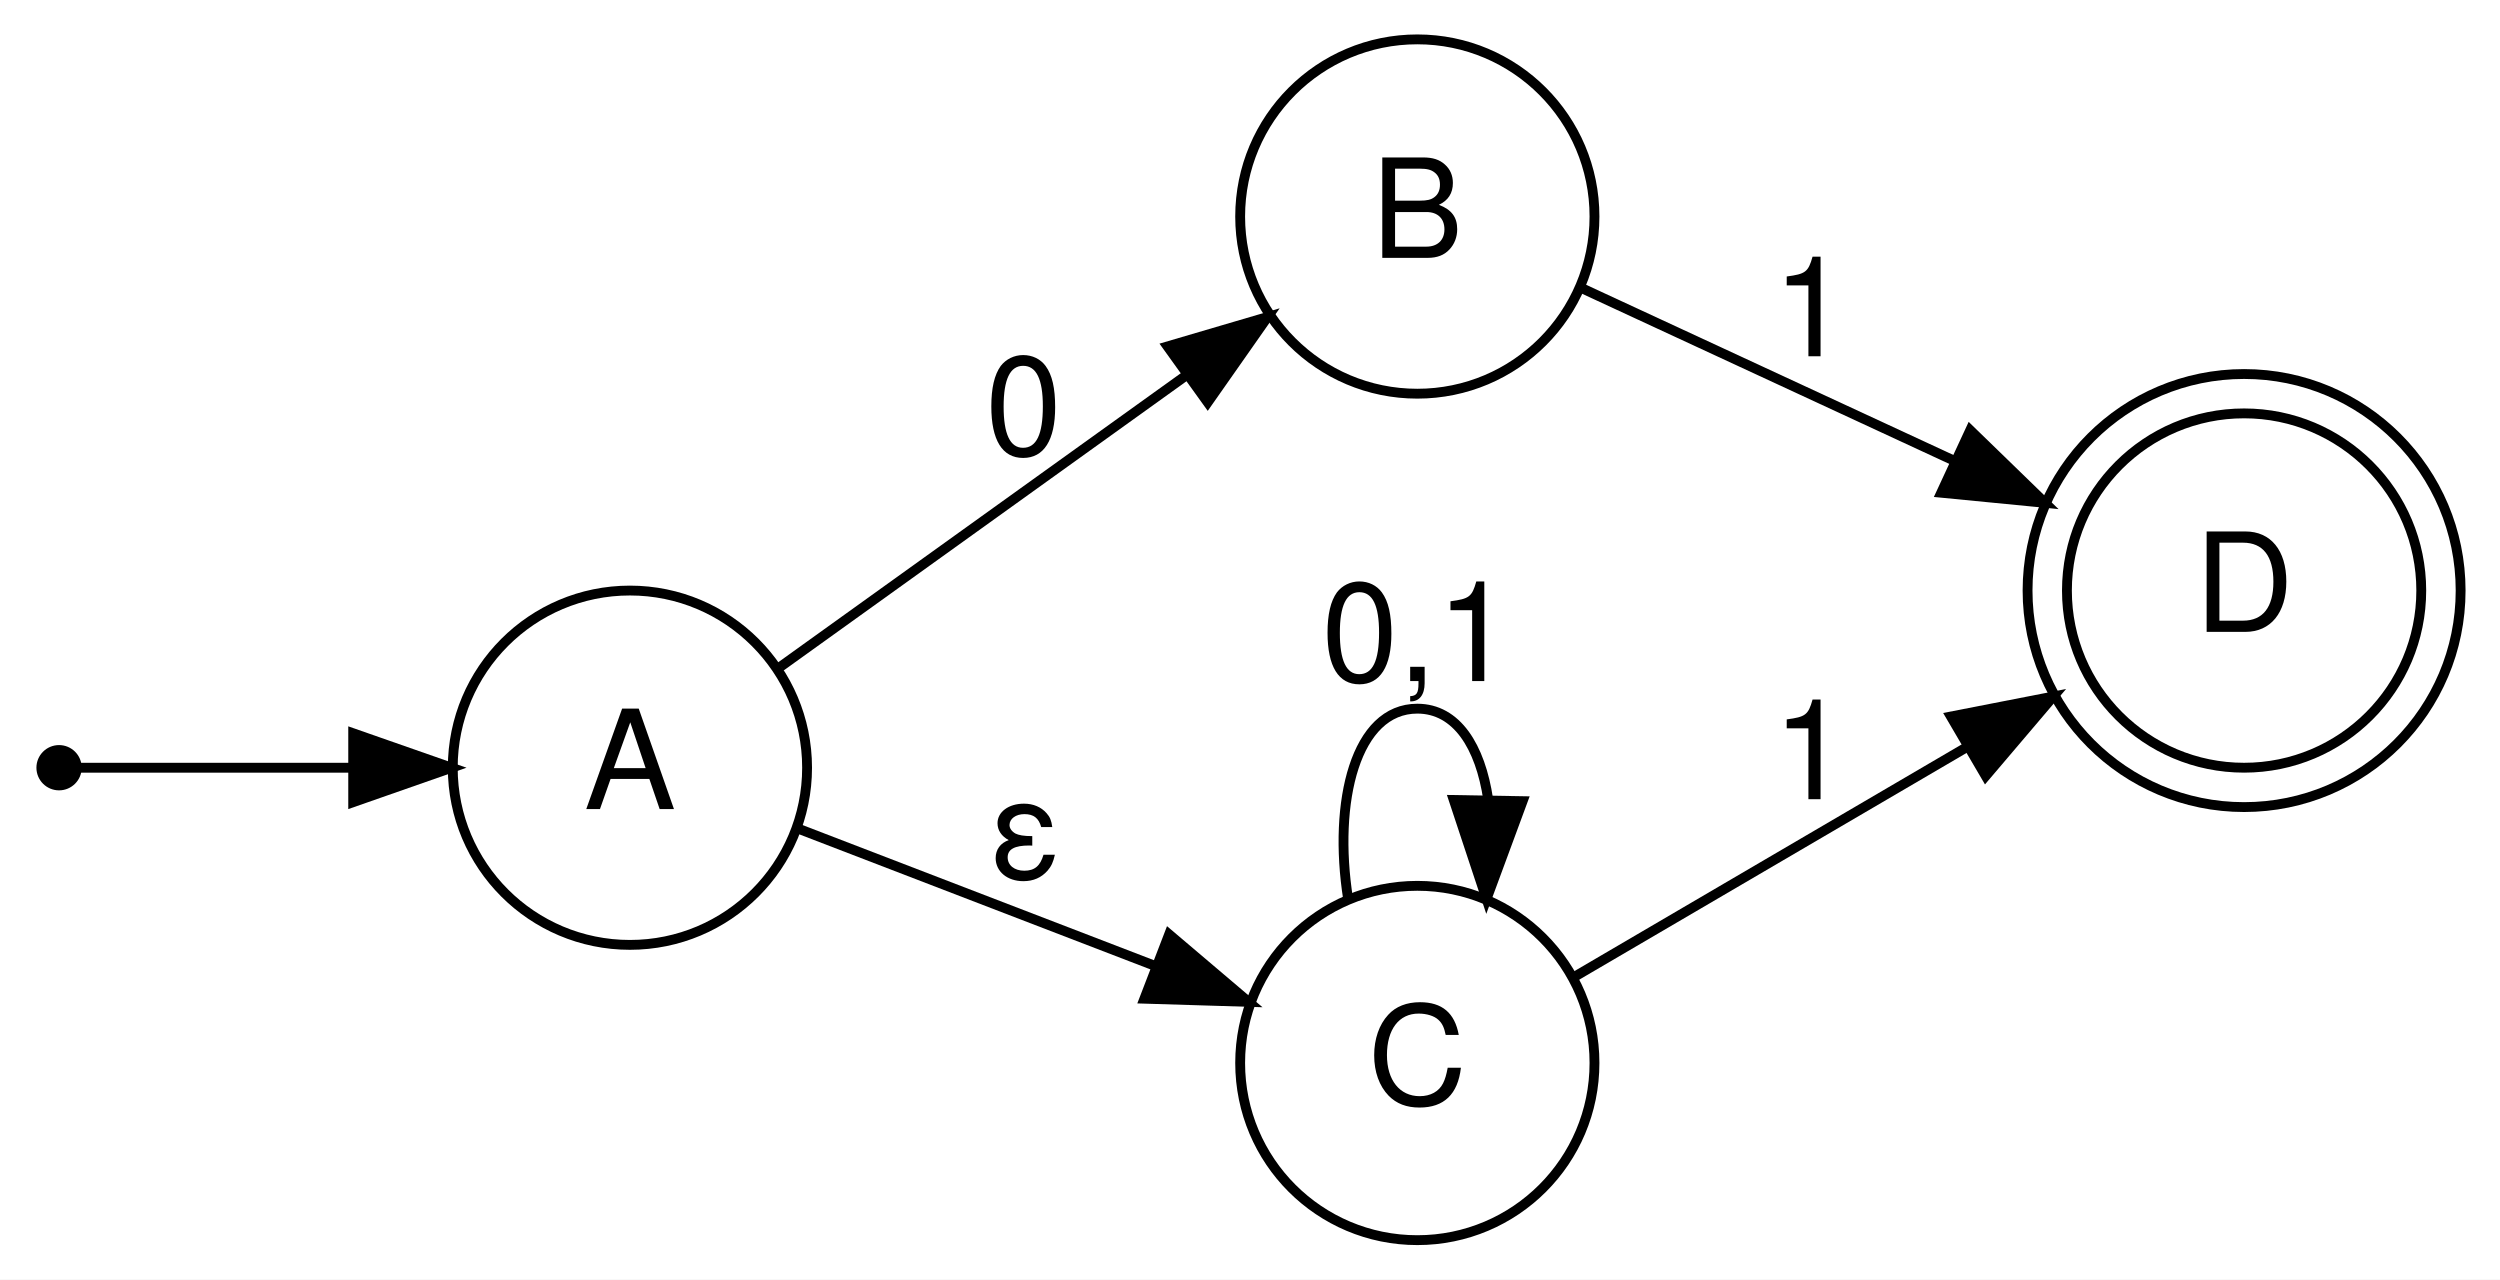
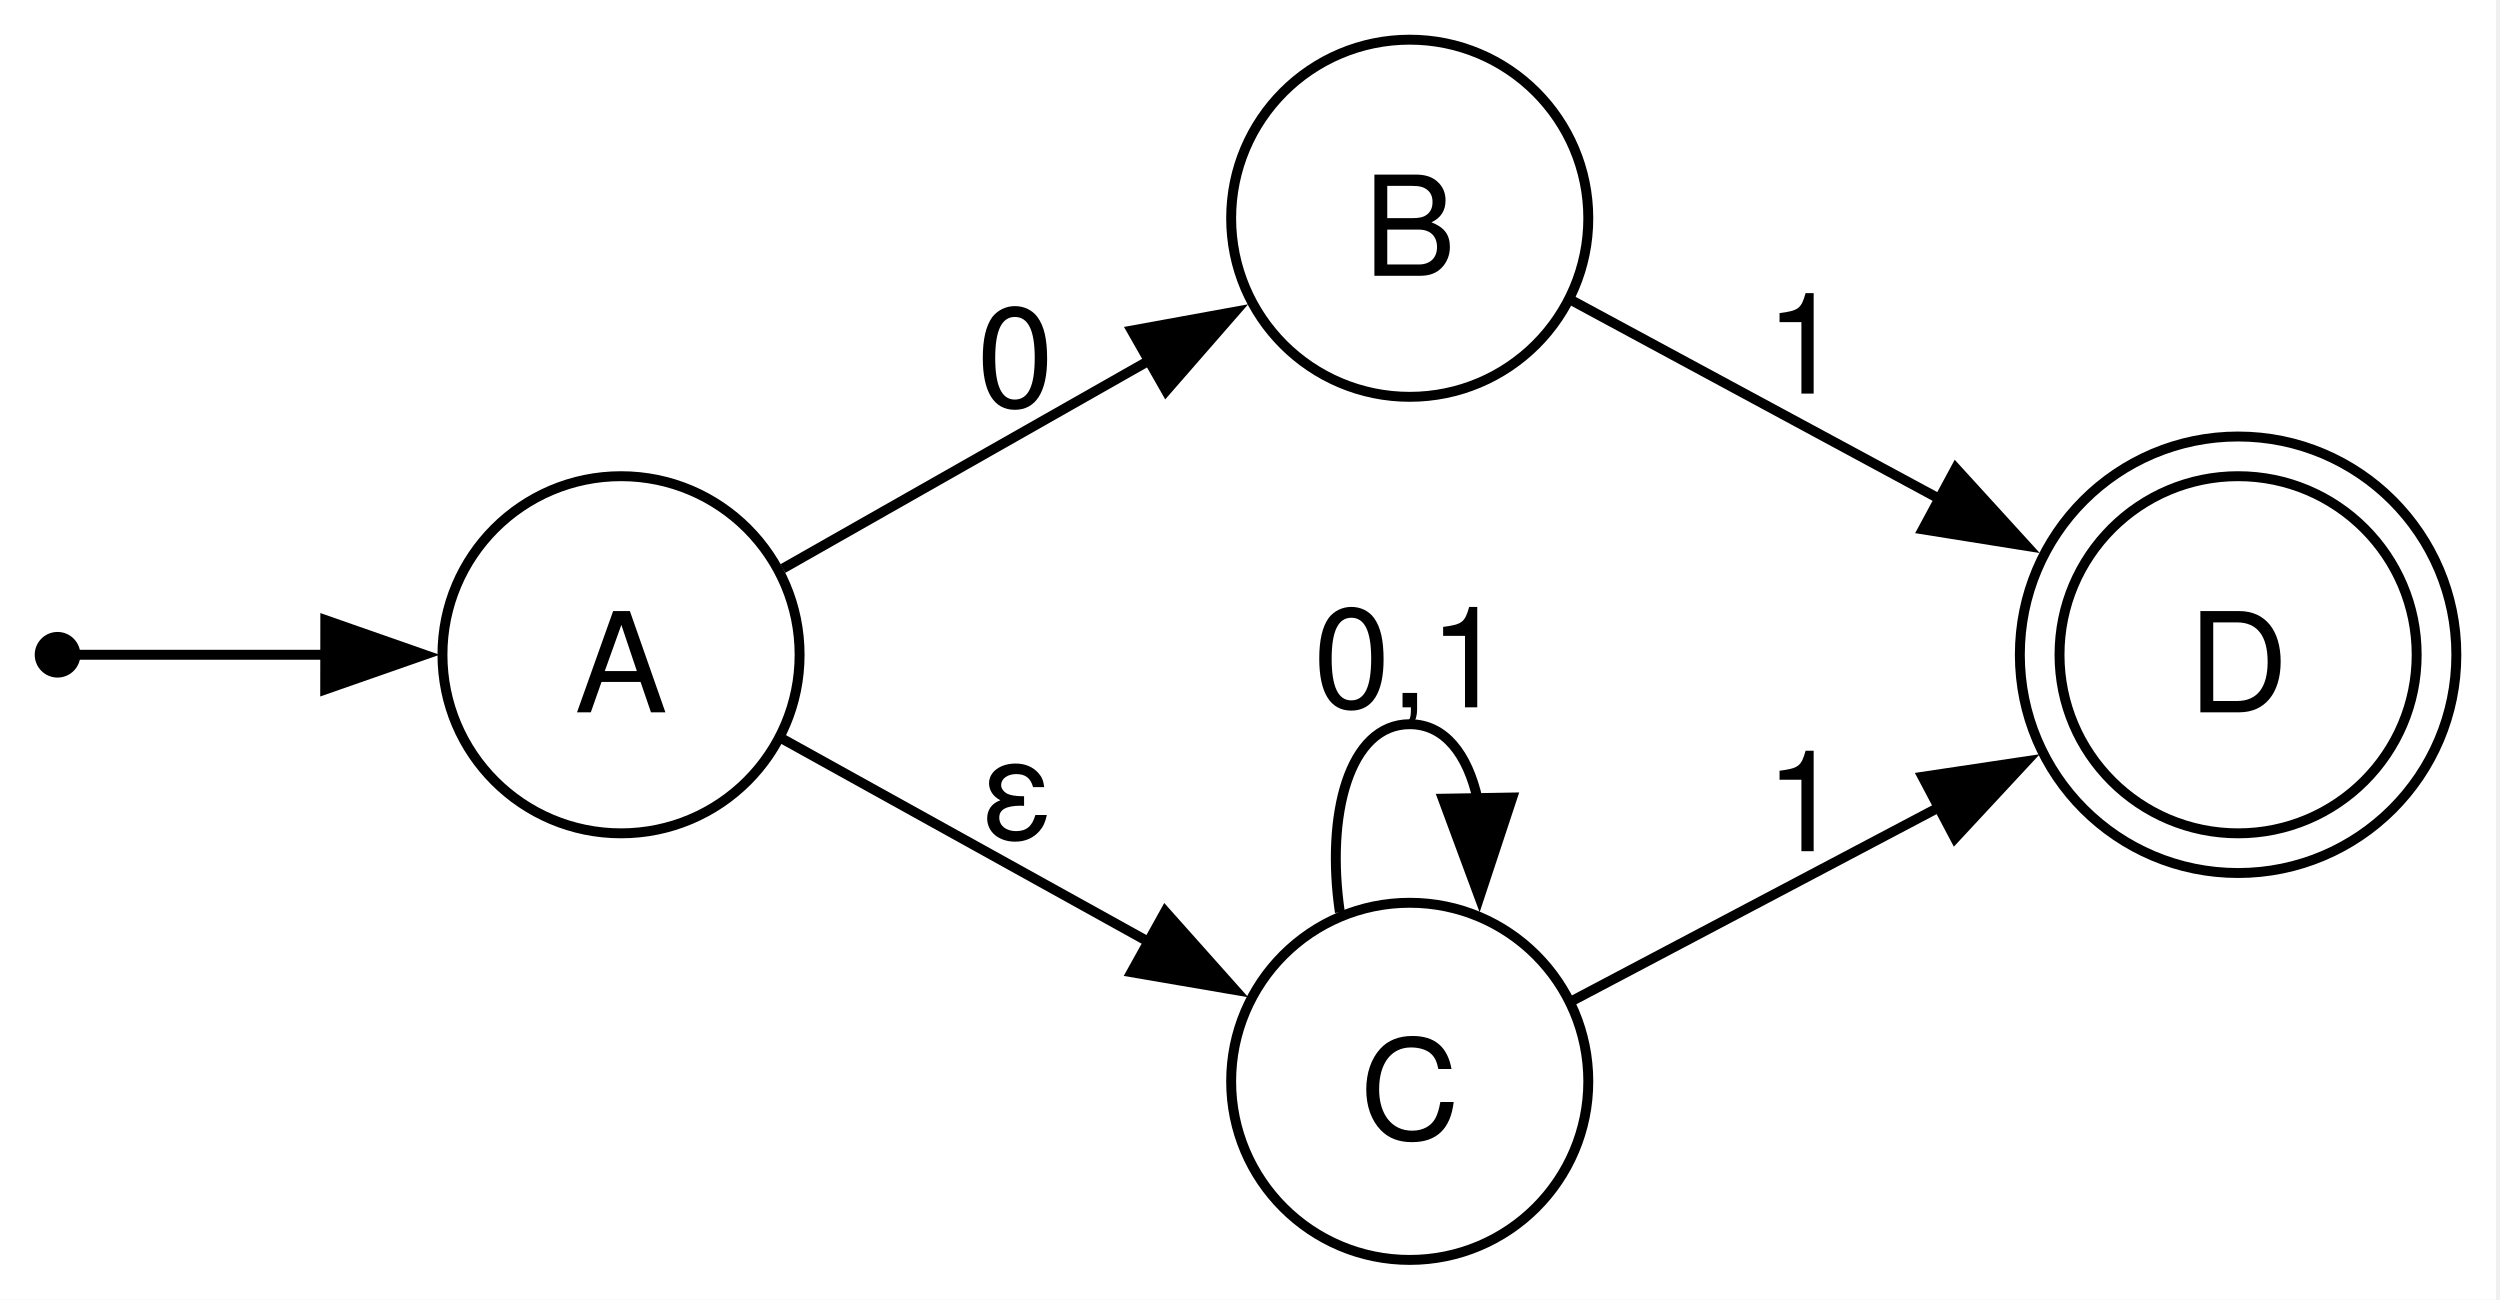
- <svg xmlns="http://www.w3.org/2000/svg" width="254pt" height="130pt" viewBox="0.00 0.00 254.00 130.00">
-   <g id="graph0" class="graph" transform="scale(1 1) rotate(0) translate(4 126)">
-     <polygon fill="white" stroke="none" points="-4,4 -4,-126 250,-126 250,4 -4,4" />
+ <svg xmlns="http://www.w3.org/2000/svg" width="252pt" height="131pt" viewBox="0.00 0.00 252.00 131.00">
+   <g id="graph0" class="graph" transform="scale(1 1) rotate(0) translate(4 127)">
+     <polygon fill="white" stroke="none" points="-4,4 -4,-127 247.6,-127 247.6,4 -4,4" />
    <g id="node1" class="node">
-       <ellipse fill="none" stroke="black" cx="224" cy="-66" rx="18" ry="18" />
-       <ellipse fill="none" stroke="black" cx="224" cy="-66" rx="22" ry="22" />
-       <text text-anchor="middle" x="224" y="-61.8" font-family="Helvetica,Arial,sans-serif" font-size="14.00">D</text>
+       <ellipse fill="none" stroke="black" cx="221.6" cy="-61" rx="18" ry="18" />
+       <ellipse fill="none" stroke="black" cx="221.6" cy="-61" rx="22" ry="22" />
+       <text xml:space="preserve" text-anchor="middle" x="221.6" y="-55.2" font-family="Helvetica,Arial,sans-serif" font-size="14.00">D</text>
    </g>
    <g id="node2" class="node">
-       <ellipse fill="black" stroke="black" cx="2" cy="-48" rx="1.8" ry="1.8" />
+       <ellipse fill="black" stroke="black" cx="1.8" cy="-61" rx="1.8" ry="1.8" />
    </g>
    <g id="node3" class="node">
-       <ellipse fill="none" stroke="black" cx="60" cy="-48" rx="18" ry="18" />
-       <text text-anchor="middle" x="60" y="-43.8" font-family="Helvetica,Arial,sans-serif" font-size="14.00">A</text>
+       <ellipse fill="none" stroke="black" cx="58.6" cy="-61" rx="18" ry="18" />
+       <text xml:space="preserve" text-anchor="middle" x="58.6" y="-55.2" font-family="Helvetica,Arial,sans-serif" font-size="14.00">A</text>
    </g>
    <g id="edge1" class="edge">
-       <path fill="none" stroke="black" d="M3.972,-48C7.432,-48 19.584,-48 31.592,-48" />
-       <polygon fill="black" stroke="black" points="31.884,-51.5 41.884,-48 31.884,-44.5 31.884,-51.5" />
+       <path fill="none" stroke="black" d="M3.75,-61C6.96,-61 17.8,-61 28.92,-61" />
+       <polygon fill="black" stroke="black" points="28.79,-64.5 38.79,-61 28.78,-57.5 28.79,-64.5" />
    </g>
    <g id="node4" class="node">
-       <ellipse fill="none" stroke="black" cx="140" cy="-104" rx="18" ry="18" />
-       <text text-anchor="middle" x="140" y="-99.8" font-family="Helvetica,Arial,sans-serif" font-size="14.00">B</text>
+       <ellipse fill="none" stroke="black" cx="138.1" cy="-105" rx="18" ry="18" />
+       <text xml:space="preserve" text-anchor="middle" x="138.1" y="-99.2" font-family="Helvetica,Arial,sans-serif" font-size="14.00">B</text>
    </g>
    <g id="edge2" class="edge">
-       <path fill="none" stroke="black" d="M75.306,-58.271C86.851,-66.56 103.3,-78.37 116.59,-87.911" />
-       <polygon fill="black" stroke="black" points="114.62,-90.805 124.784,-93.794 118.702,-85.119 114.62,-90.805" />
-       <text text-anchor="middle" x="100" y="-79.8" font-family="Helvetica,Arial,sans-serif" font-size="14.00">0</text>
+       <path fill="none" stroke="black" d="M74.91,-69.69C85.53,-75.72 99.9,-83.88 112.15,-90.84" />
+       <polygon fill="black" stroke="black" points="110.08,-93.68 120.5,-95.58 113.54,-87.6 110.08,-93.68" />
+       <text xml:space="preserve" text-anchor="middle" x="98.35" y="-86.02" font-family="Helvetica,Arial,sans-serif" font-size="14.00">0</text>
    </g>
    <g id="node5" class="node">
-       <ellipse fill="none" stroke="black" cx="140" cy="-18" rx="18" ry="18" />
-       <text text-anchor="middle" x="140" y="-13.8" font-family="Helvetica,Arial,sans-serif" font-size="14.00">C</text>
+       <ellipse fill="none" stroke="black" cx="138.1" cy="-18" rx="18" ry="18" />
+       <text xml:space="preserve" text-anchor="middle" x="138.1" y="-12.2" font-family="Helvetica,Arial,sans-serif" font-size="14.00">C</text>
    </g>
    <g id="edge4" class="edge">
-       <path fill="none" stroke="black" d="M77.162,-41.784C87.62,-37.761 101.462,-32.438 113.397,-27.847" />
-       <polygon fill="black" stroke="black" points="114.782,-31.065 122.859,-24.208 112.269,-24.531 114.782,-31.065" />
-       <text text-anchor="middle" x="100" y="-36.8" font-family="Helvetica,Arial,sans-serif" font-size="14.00">ε</text>
+       <path fill="none" stroke="black" d="M74.91,-52.5C85.42,-46.67 99.61,-38.8 111.79,-32.05" />
+       <polygon fill="black" stroke="black" points="113.45,-35.12 120.5,-27.21 110.05,-29 113.45,-35.12" />
+       <text xml:space="preserve" text-anchor="middle" x="98.35" y="-42.49" font-family="Helvetica,Arial,sans-serif" font-size="14.00">ε</text>
    </g>
    <g id="edge3" class="edge">
-       <path fill="none" stroke="black" d="M156.81,-96.673C167.491,-91.724 181.896,-85.048 194.54,-79.189" />
-       <polygon fill="black" stroke="black" points="196.173,-82.29 203.775,-74.909 193.23,-75.938 196.173,-82.29" />
-       <text text-anchor="middle" x="180" y="-89.8" font-family="Helvetica,Arial,sans-serif" font-size="14.00">1</text>
+       <path fill="none" stroke="black" d="M154.43,-96.72C164.88,-91.08 179.03,-83.44 191.57,-76.67" />
+       <polygon fill="black" stroke="black" points="193.14,-79.8 200.28,-71.97 189.82,-73.64 193.14,-79.8" />
+       <text xml:space="preserve" text-anchor="middle" x="177.85" y="-87.33" font-family="Helvetica,Arial,sans-serif" font-size="14.00">1</text>
    </g>
    <g id="edge6" class="edge">
-       <path fill="none" stroke="black" d="M156.04,-26.804C167.16,-33.313 182.607,-42.355 195.863,-50.115" />
-       <polygon fill="black" stroke="black" points="194.212,-53.204 204.61,-55.235 197.748,-47.163 194.212,-53.204" />
-       <text text-anchor="middle" x="180" y="-44.8" font-family="Helvetica,Arial,sans-serif" font-size="14.00">1</text>
+       <path fill="none" stroke="black" d="M154.43,-26.09C164.88,-31.6 179.03,-39.07 191.57,-45.69" />
+       <polygon fill="black" stroke="black" points="189.79,-48.7 200.27,-50.27 193.06,-42.51 189.79,-48.7" />
+       <text xml:space="preserve" text-anchor="middle" x="177.85" y="-41.2" font-family="Helvetica,Arial,sans-serif" font-size="14.00">1</text>
    </g>
    <g id="edge5" class="edge">
-       <path fill="none" stroke="black" d="M132.969,-34.664C131.406,-44.625 133.75,-54 140,-54 144.004,-54 146.405,-50.153 147.202,-44.768" />
-       <polygon fill="black" stroke="black" points="150.7,-44.603 147.031,-34.664 143.701,-44.722 150.7,-44.603" />
-       <text text-anchor="middle" x="140" y="-56.8" font-family="Helvetica,Arial,sans-serif" font-size="14.00">0,1</text>
+       <path fill="none" stroke="black" d="M131.06,-35.04C129.62,-44.86 131.97,-54 138.1,-54 141.65,-54 143.93,-50.94 144.94,-46.47" />
+       <polygon fill="black" stroke="black" points="148.44,-46.61 145.12,-36.55 141.44,-46.49 148.44,-46.61" />
+       <text xml:space="preserve" text-anchor="middle" x="138.1" y="-55.7" font-family="Helvetica,Arial,sans-serif" font-size="14.00">0,1</text>
    </g>
  </g>
</svg>
